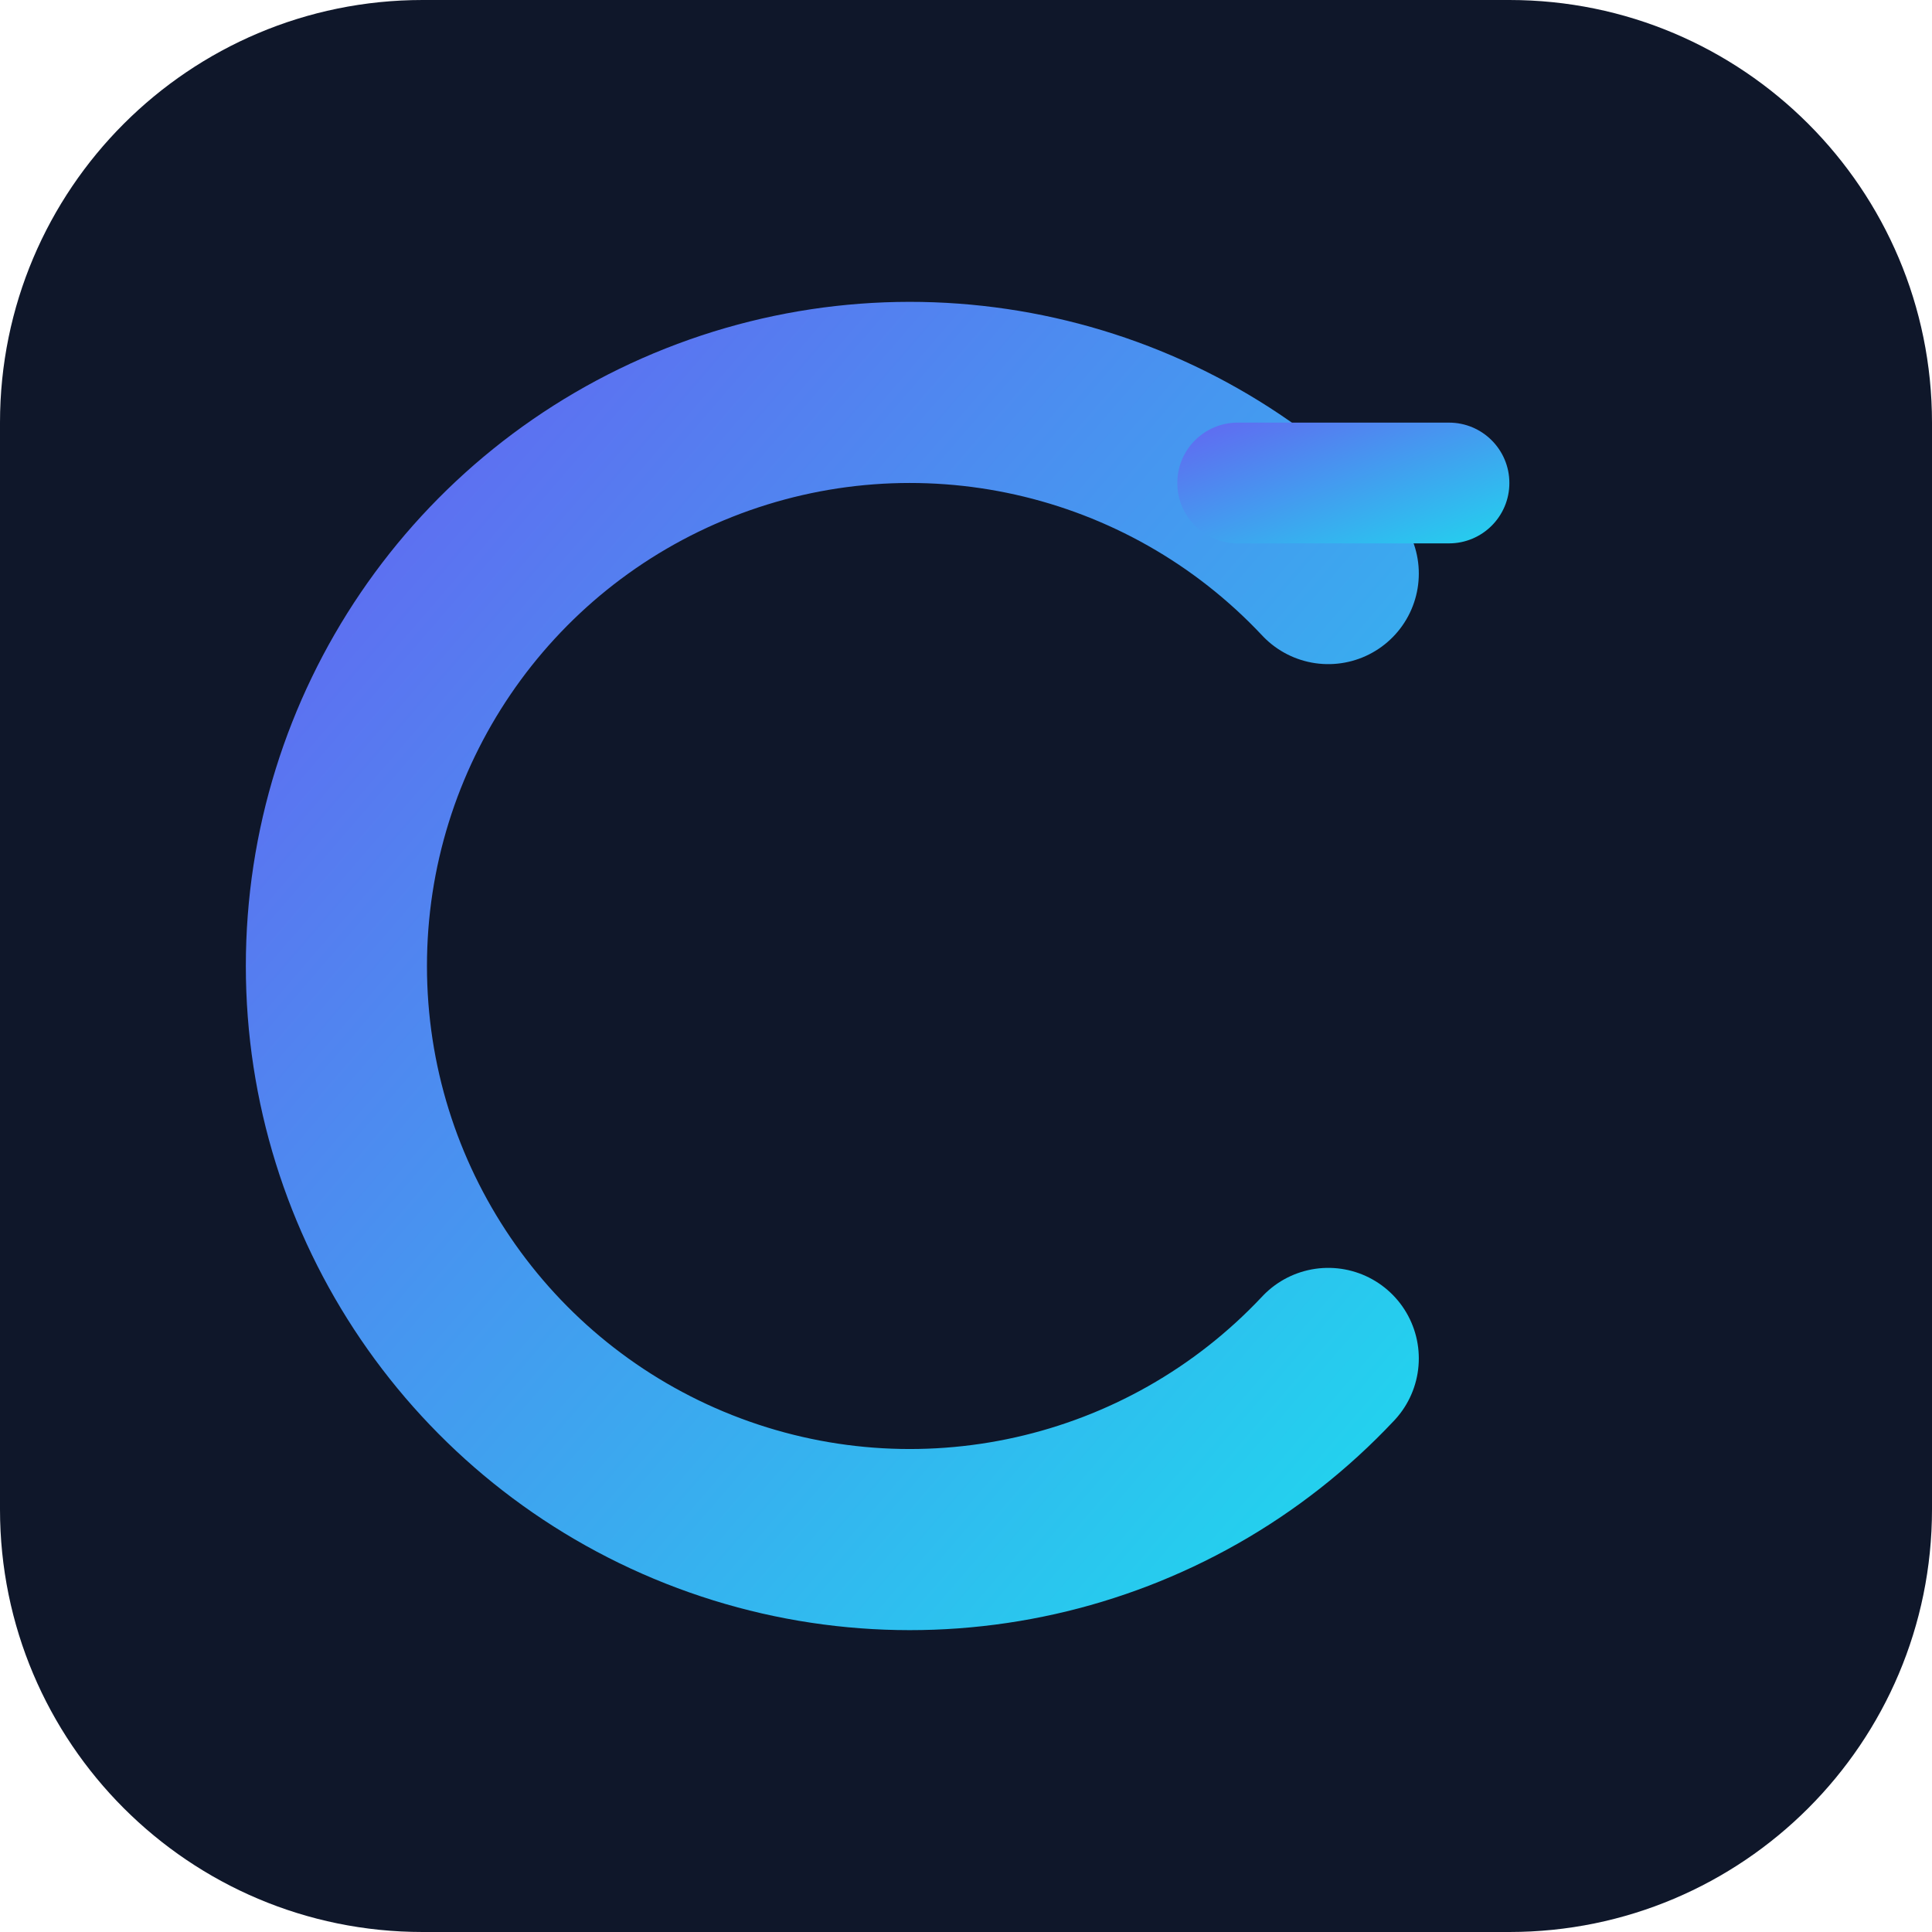
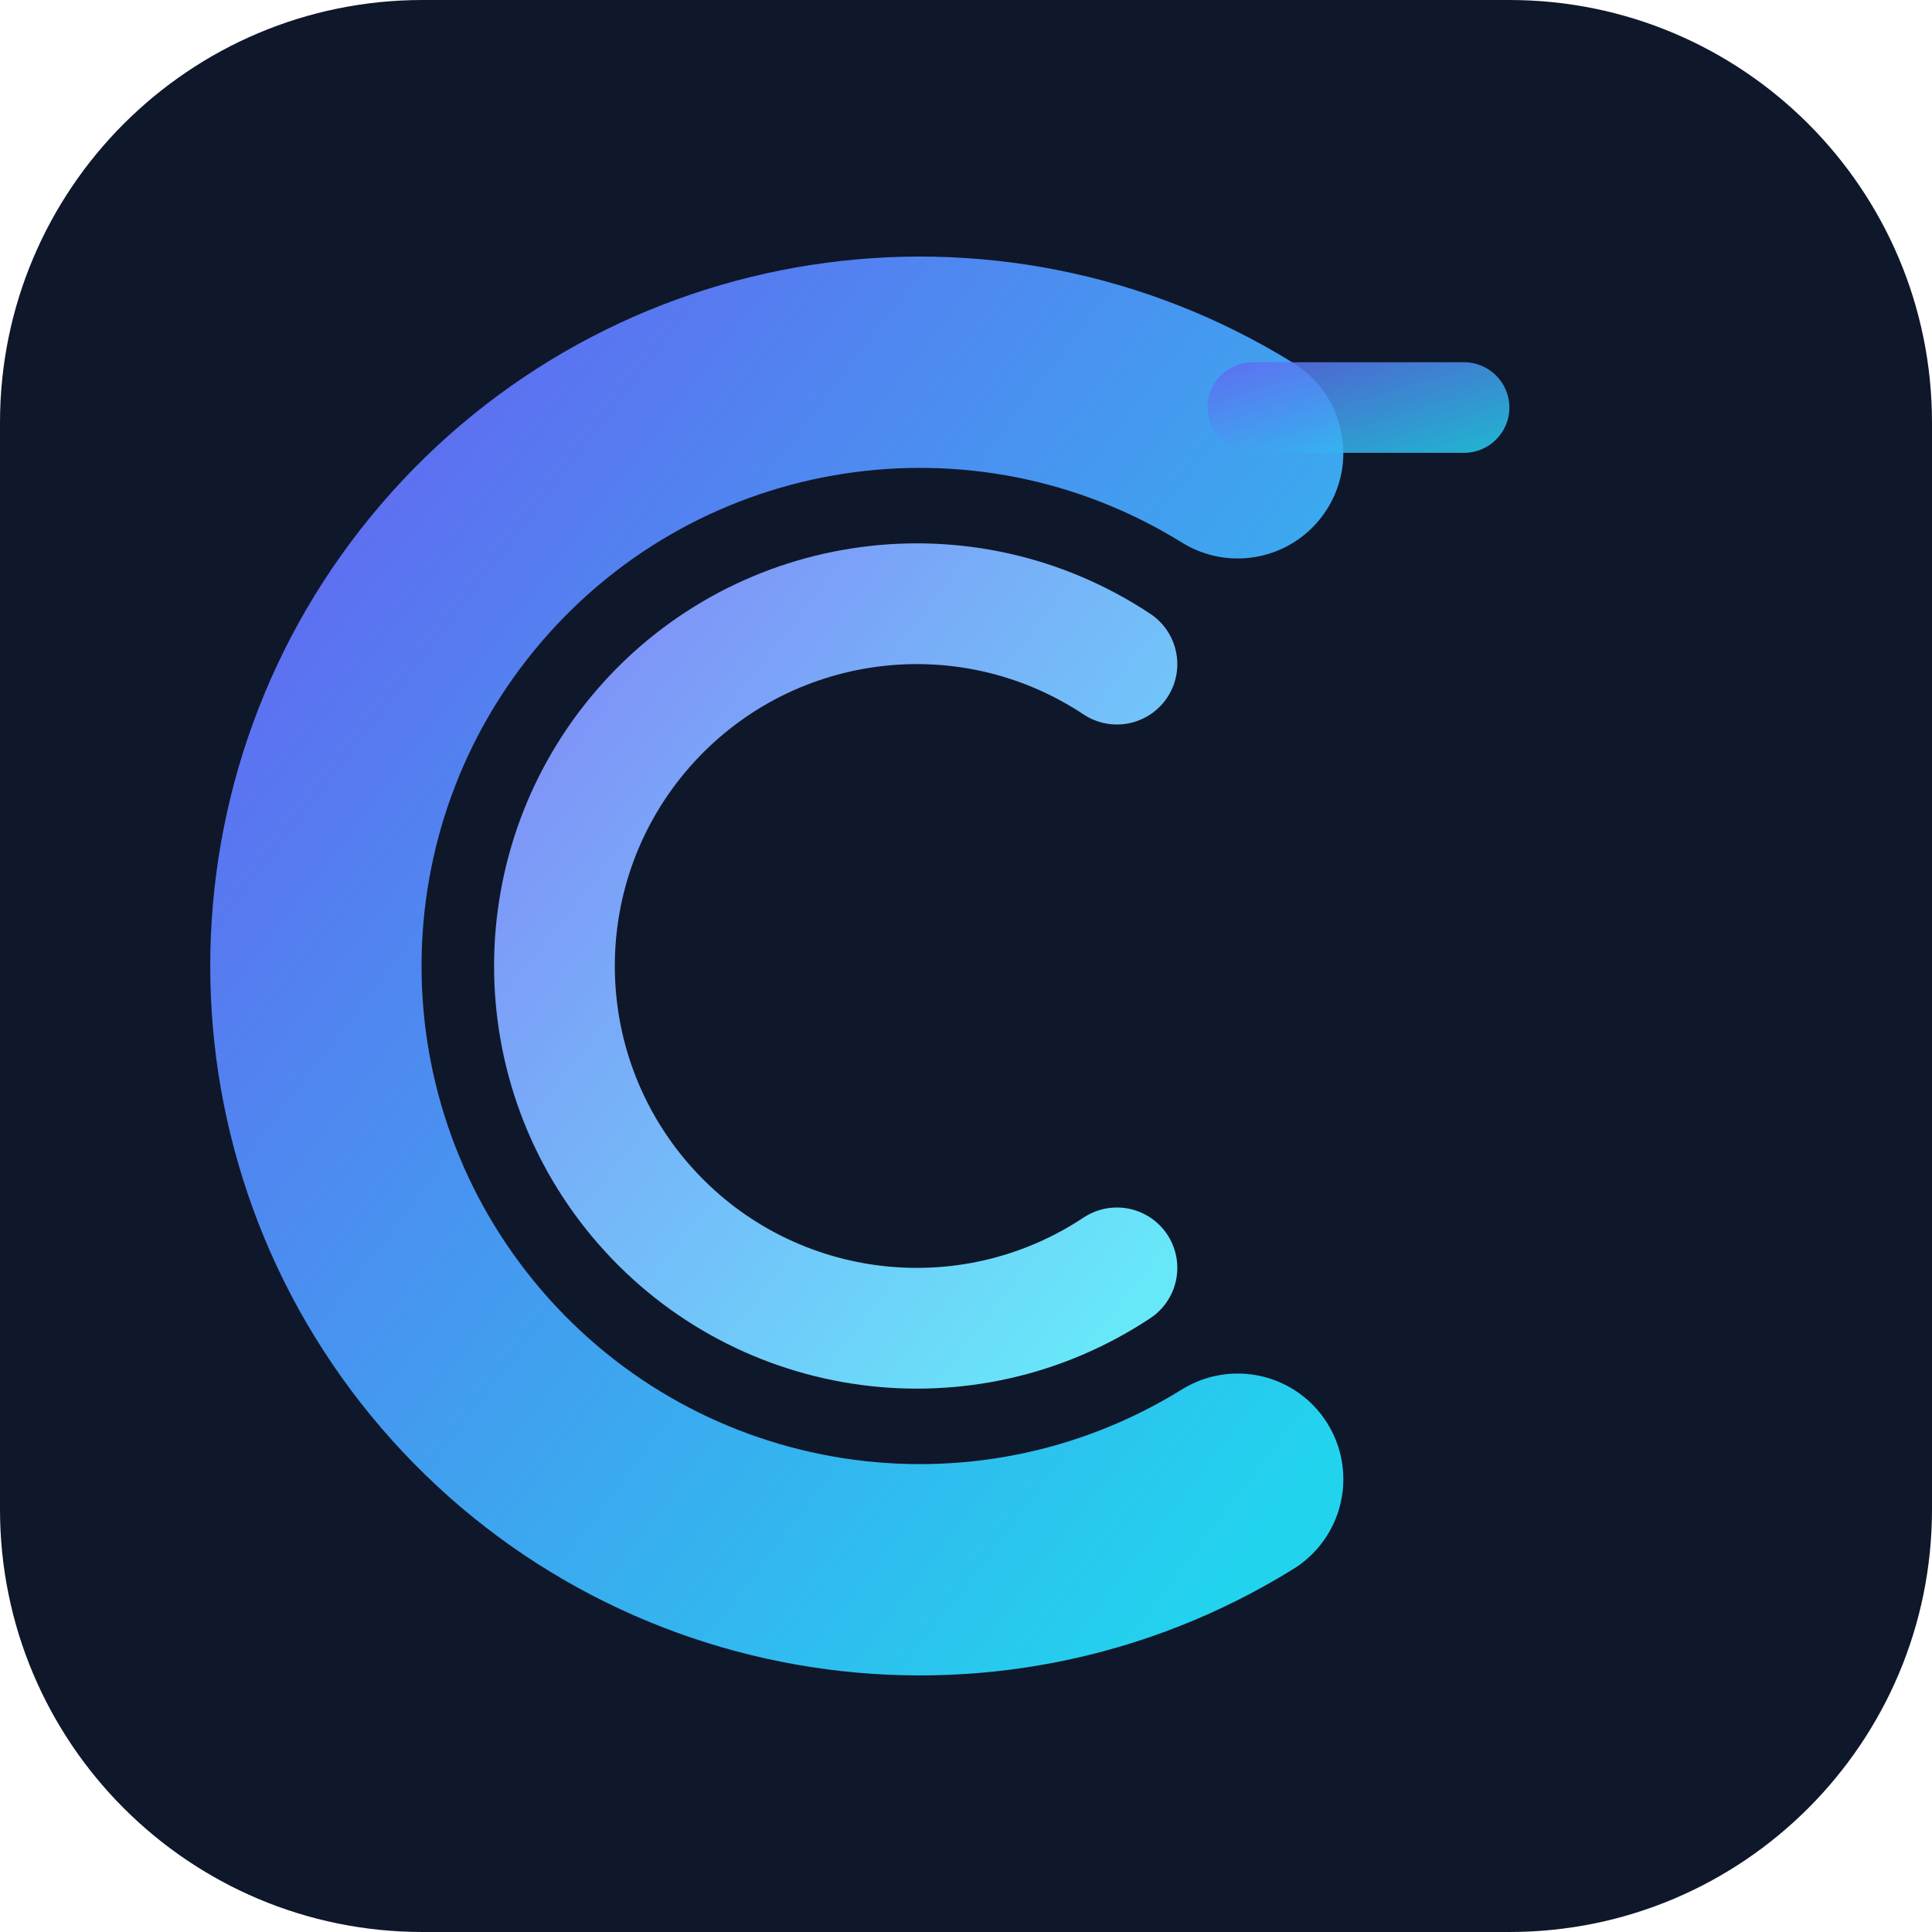
<svg xmlns="http://www.w3.org/2000/svg" viewBox="0 0 128 128">
  <defs>
    <linearGradient id="g" x1="0%" y1="0%" x2="100%" y2="100%">
      <stop offset="0%" stop-color="#6366f1" />
      <stop offset="100%" stop-color="#22d3ee" />
    </linearGradient>
+     <linearGradient id="g2" x1="0%" y1="0%" x2="100%" y2="100%">
+       <stop offset="0%" stop-color="#818cf8" />
+       <stop offset="100%" stop-color="#67e8f9" />
+     </linearGradient>
  </defs>
  <rect width="128" height="128" rx="28" fill="#0f172a" />
-   <path d="M88 38a38 38 0 1 0 0 52" fill="none" stroke="url(#g)" stroke-width="12" stroke-linecap="round" />
-   <rect x="78" y="28" width="22" height="8" rx="4" fill="url(#g)" />
+   <path d="M82 30a40 40 0 1 0 0 68" fill="none" stroke="url(#g)" stroke-width="14" stroke-linecap="round" />
+   <path d="M74 44a24 24 0 1 0 0 40" fill="none" stroke="url(#g2)" stroke-width="8" stroke-linecap="round" />
+   <rect x="80" y="24" width="20" height="6" rx="3" fill="url(#g)" opacity="0.85" />
</svg>
